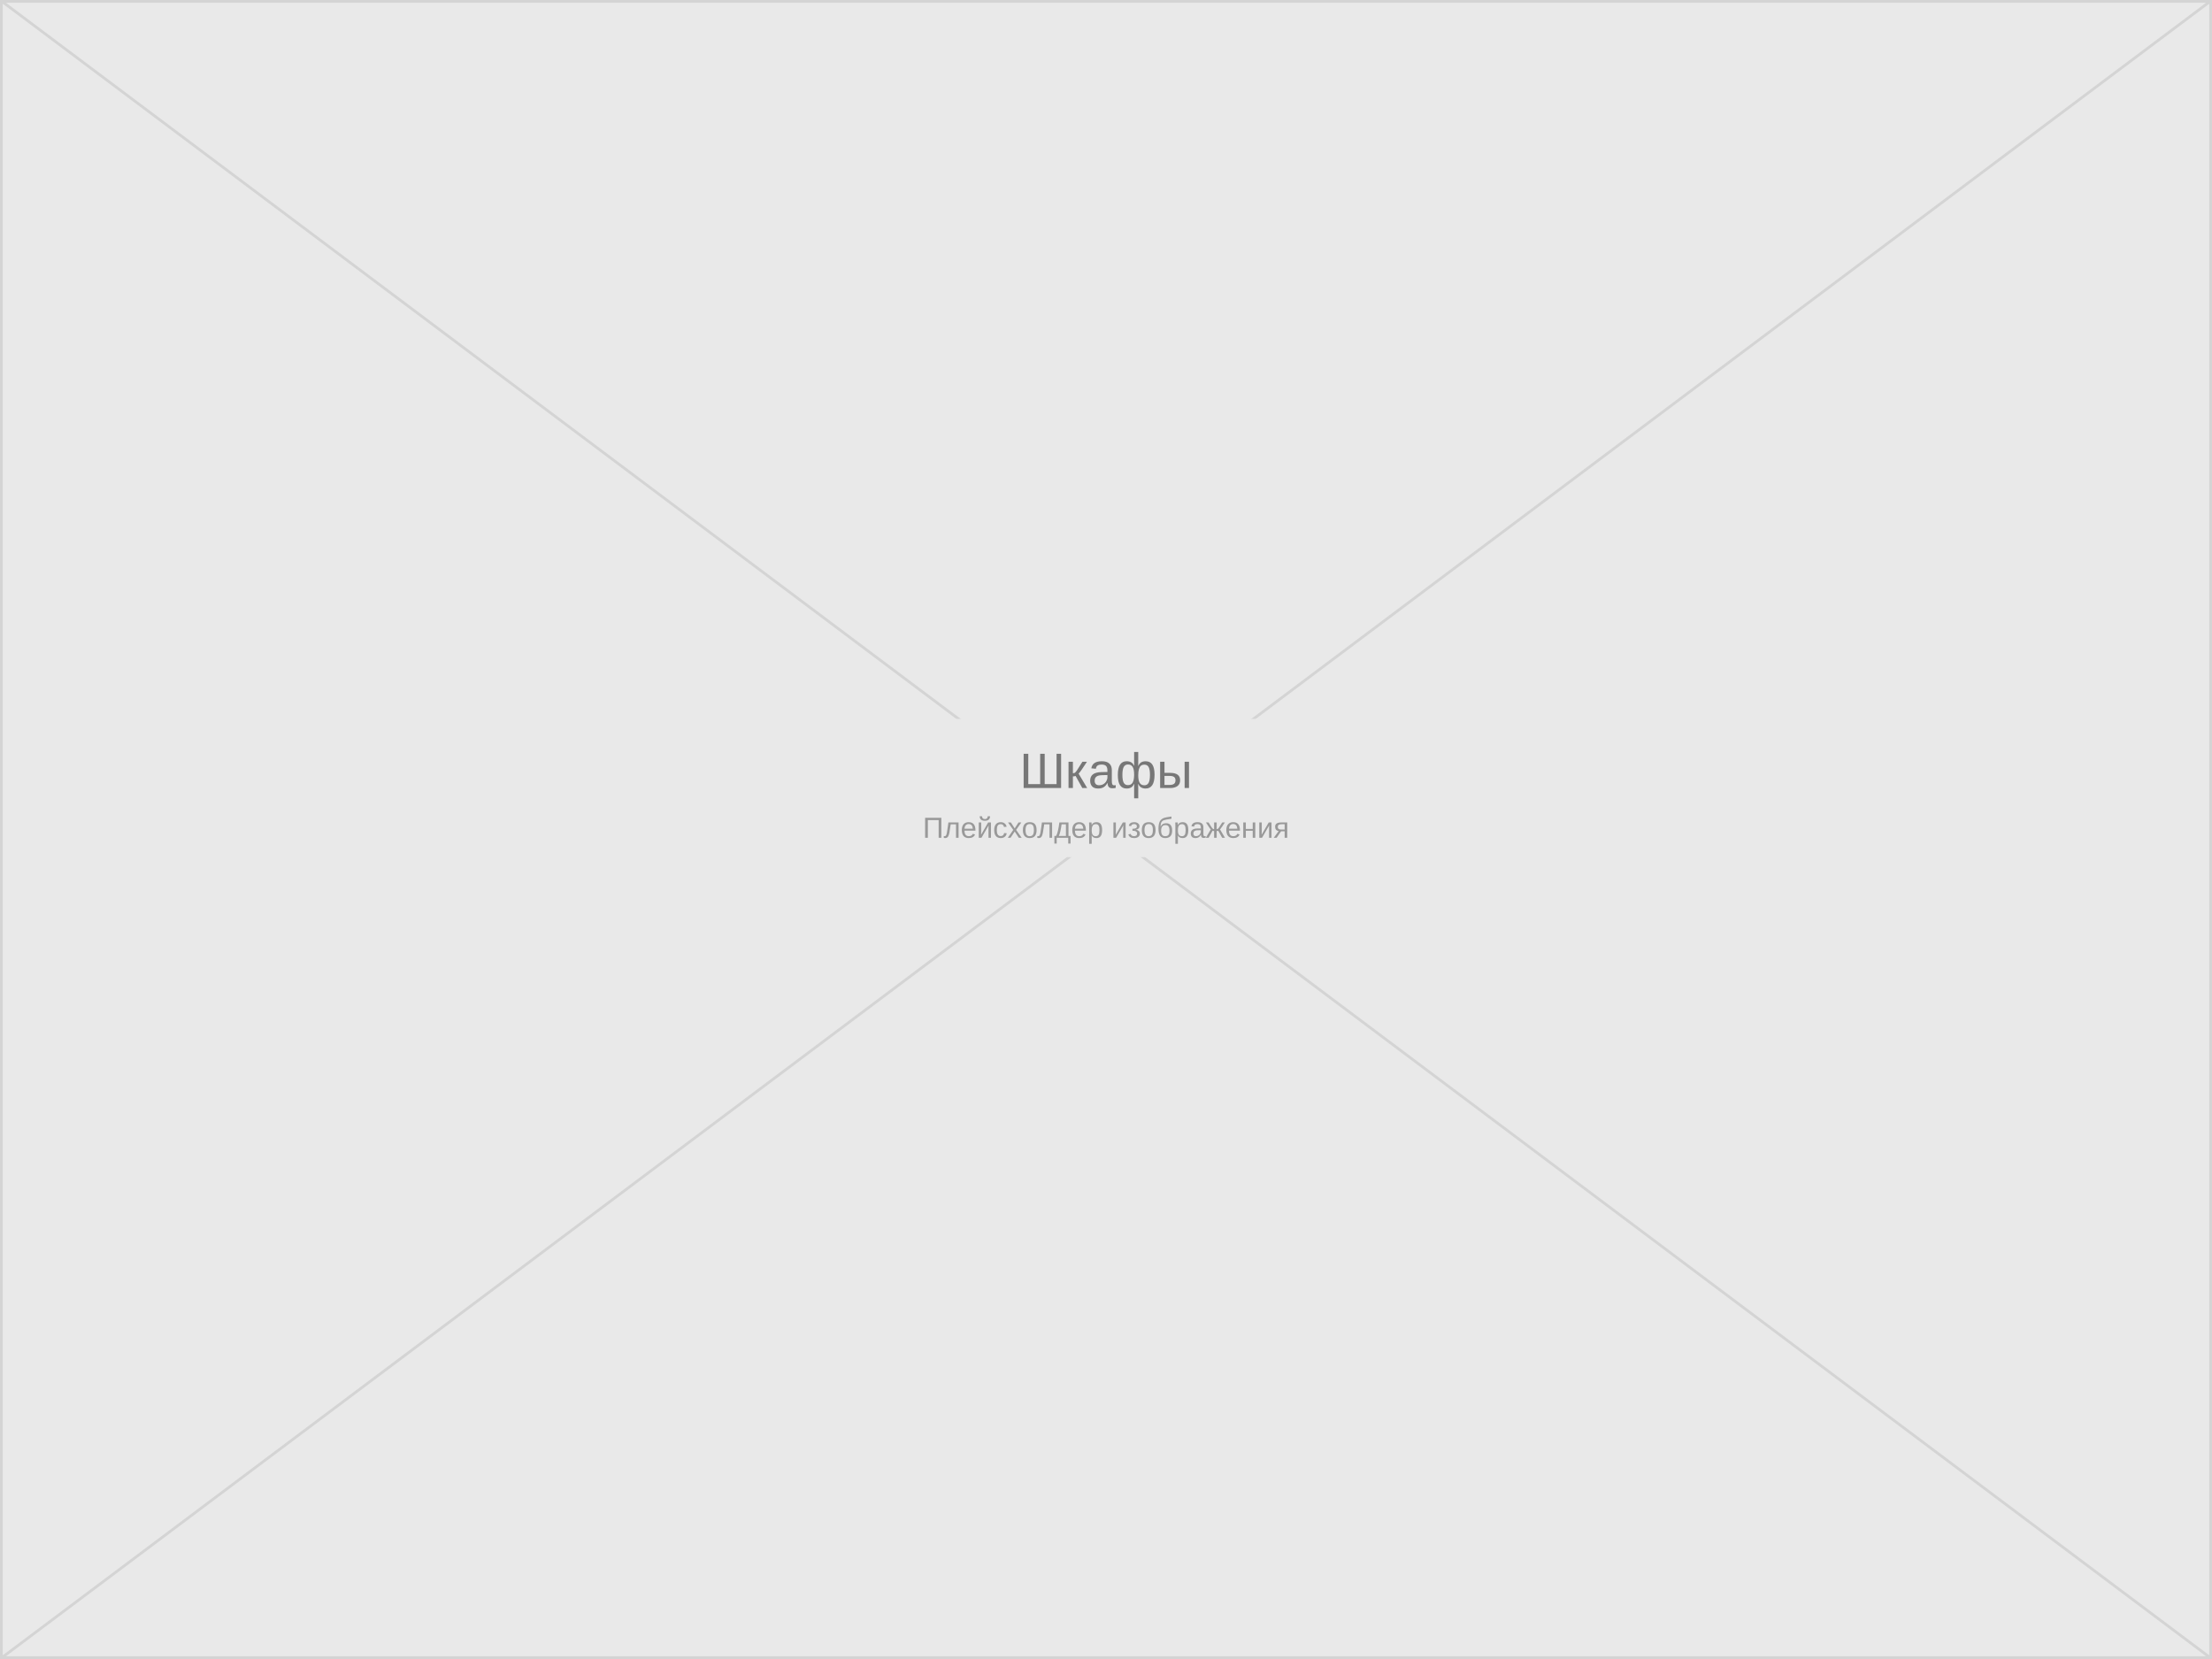
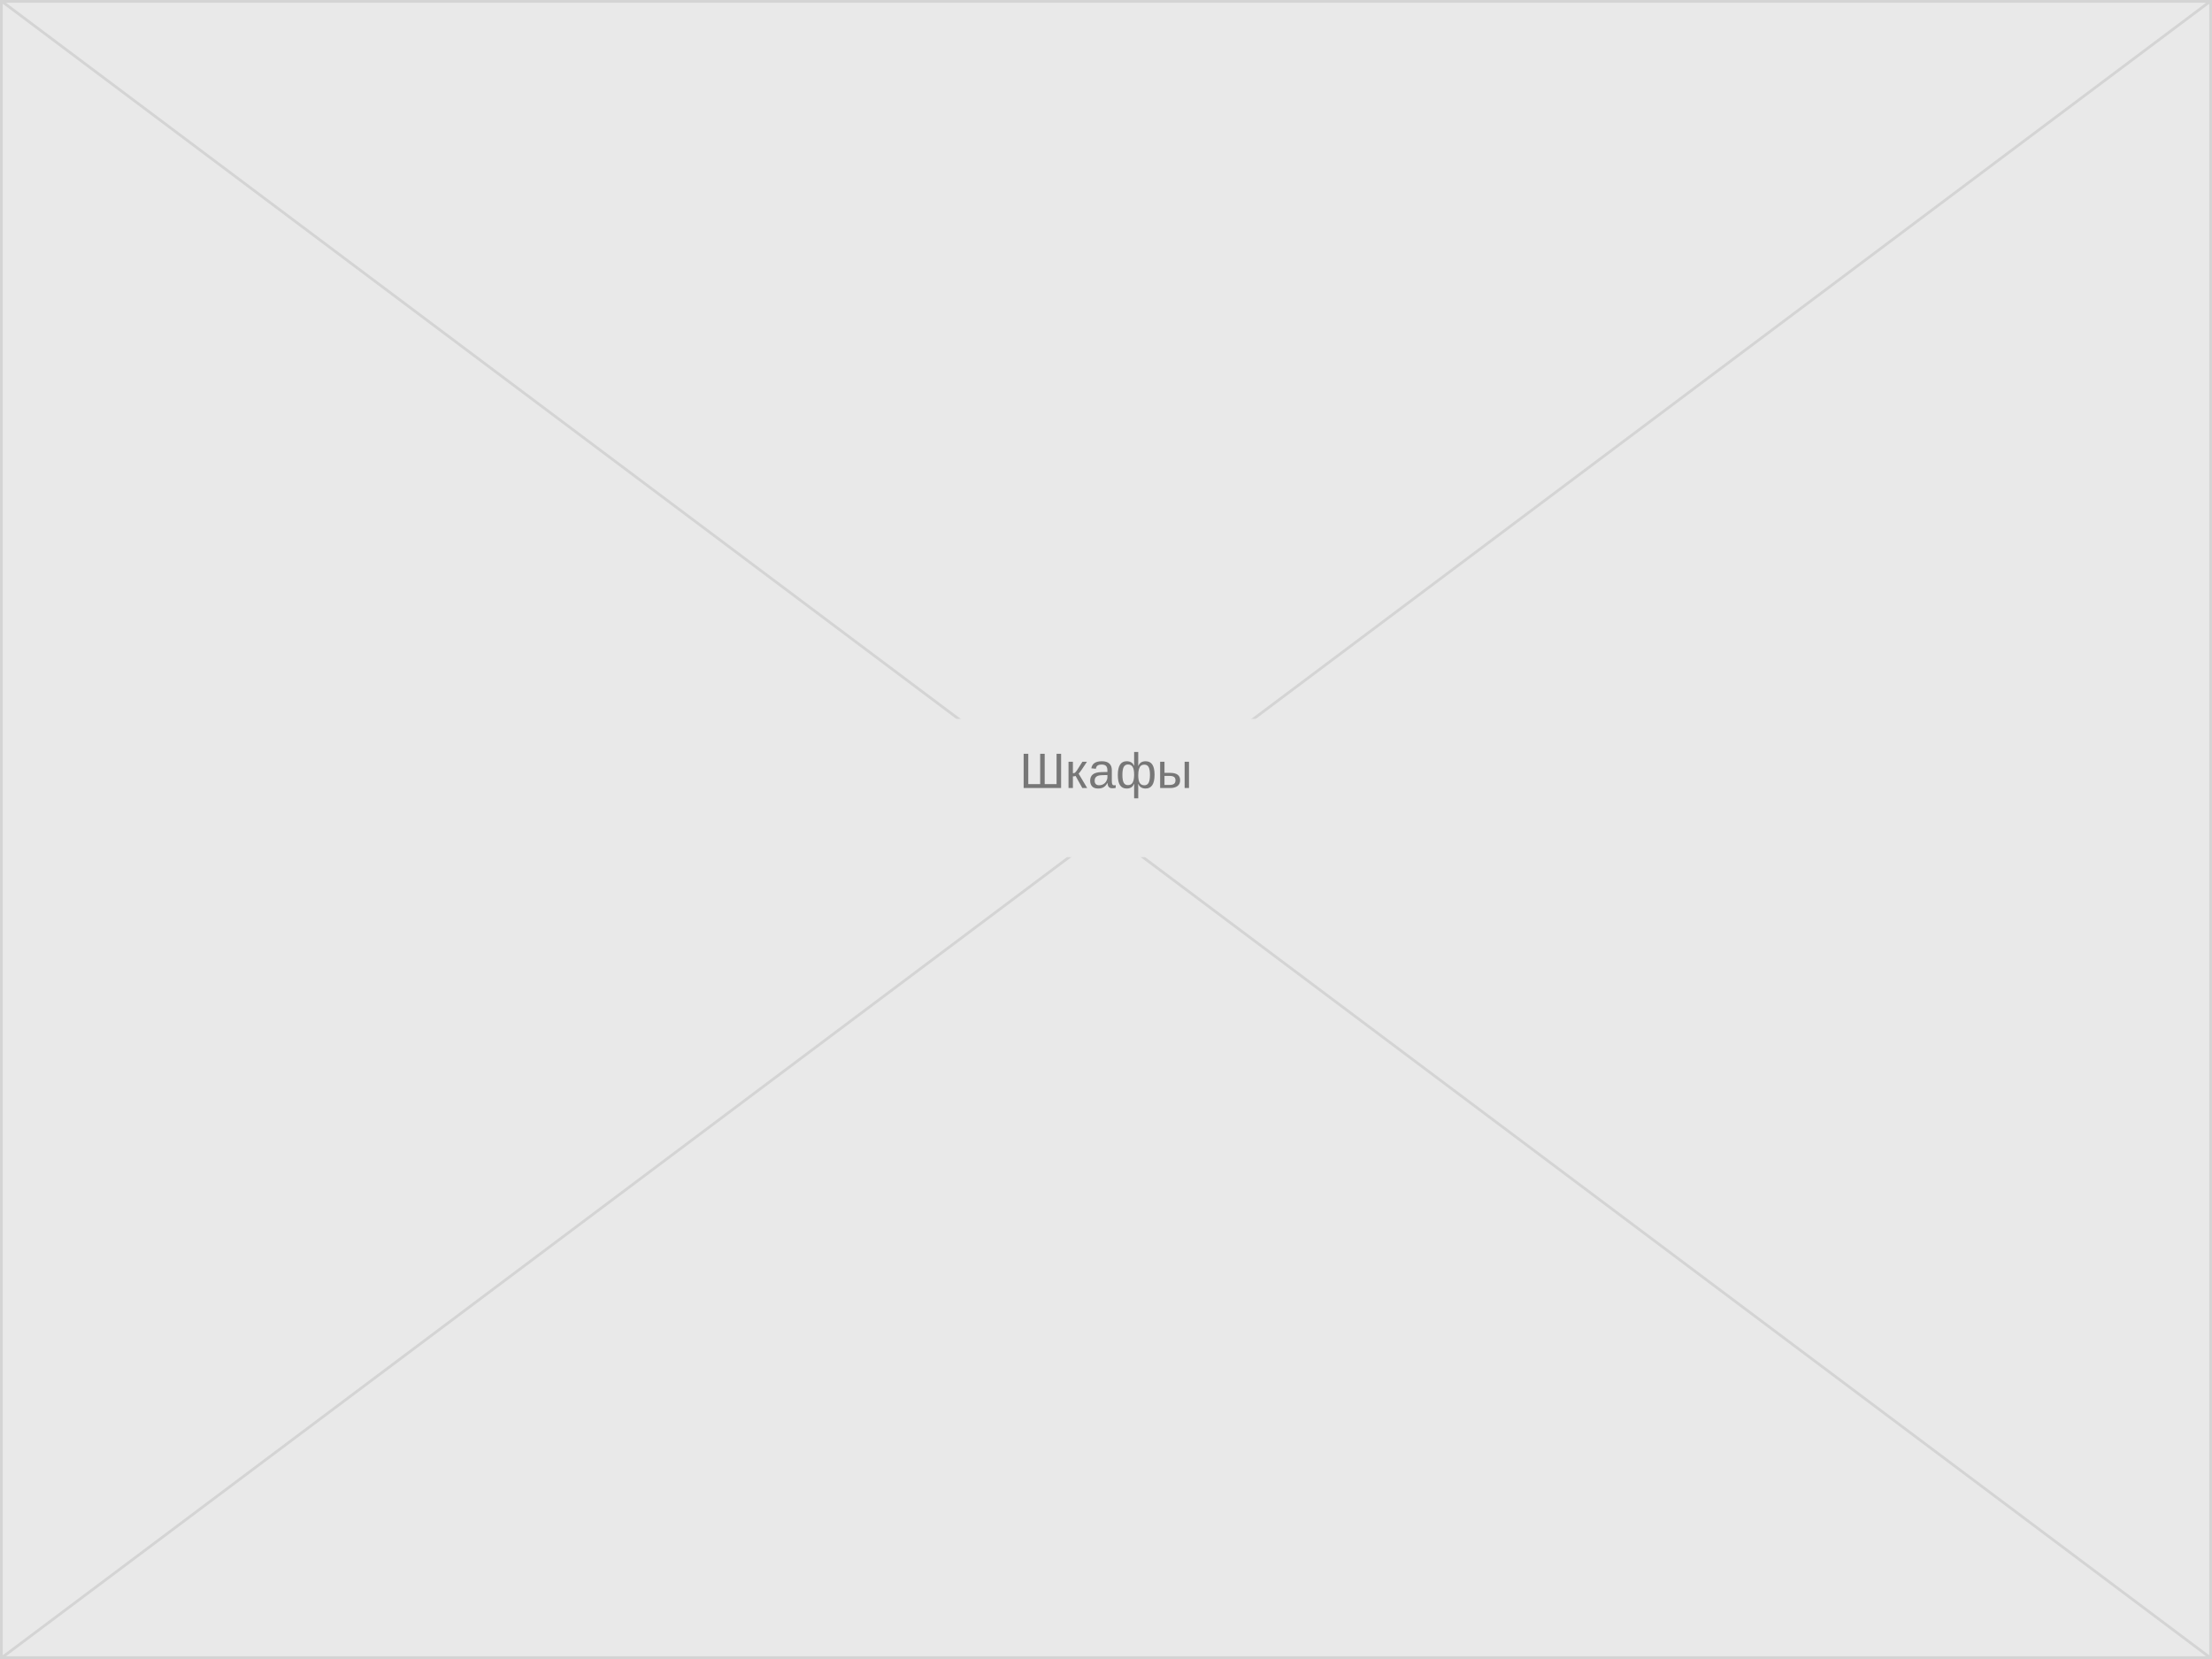
<svg xmlns="http://www.w3.org/2000/svg" viewBox="0 0 1600 1200">
  <rect width="1600" height="1200" fill="#e9e9e9" />
  <path d="M1 1H1599V1199H1Z M0 0L1600 1200 M1600 0L0 1200" fill="none" stroke="#d4d4d4" stroke-width="2" />
  <rect x="440" y="520" width="720" height="100" fill="#e9e9e9" />
  <text x="800" y="570" fill="#777" font-family="Arial,sans-serif" font-size="36" text-anchor="middle">Шкафы</text>
-   <text x="800" y="606" fill="#999" font-family="Arial,sans-serif" font-size="21" text-anchor="middle">Плейсхолдер изображения</text>
</svg>
